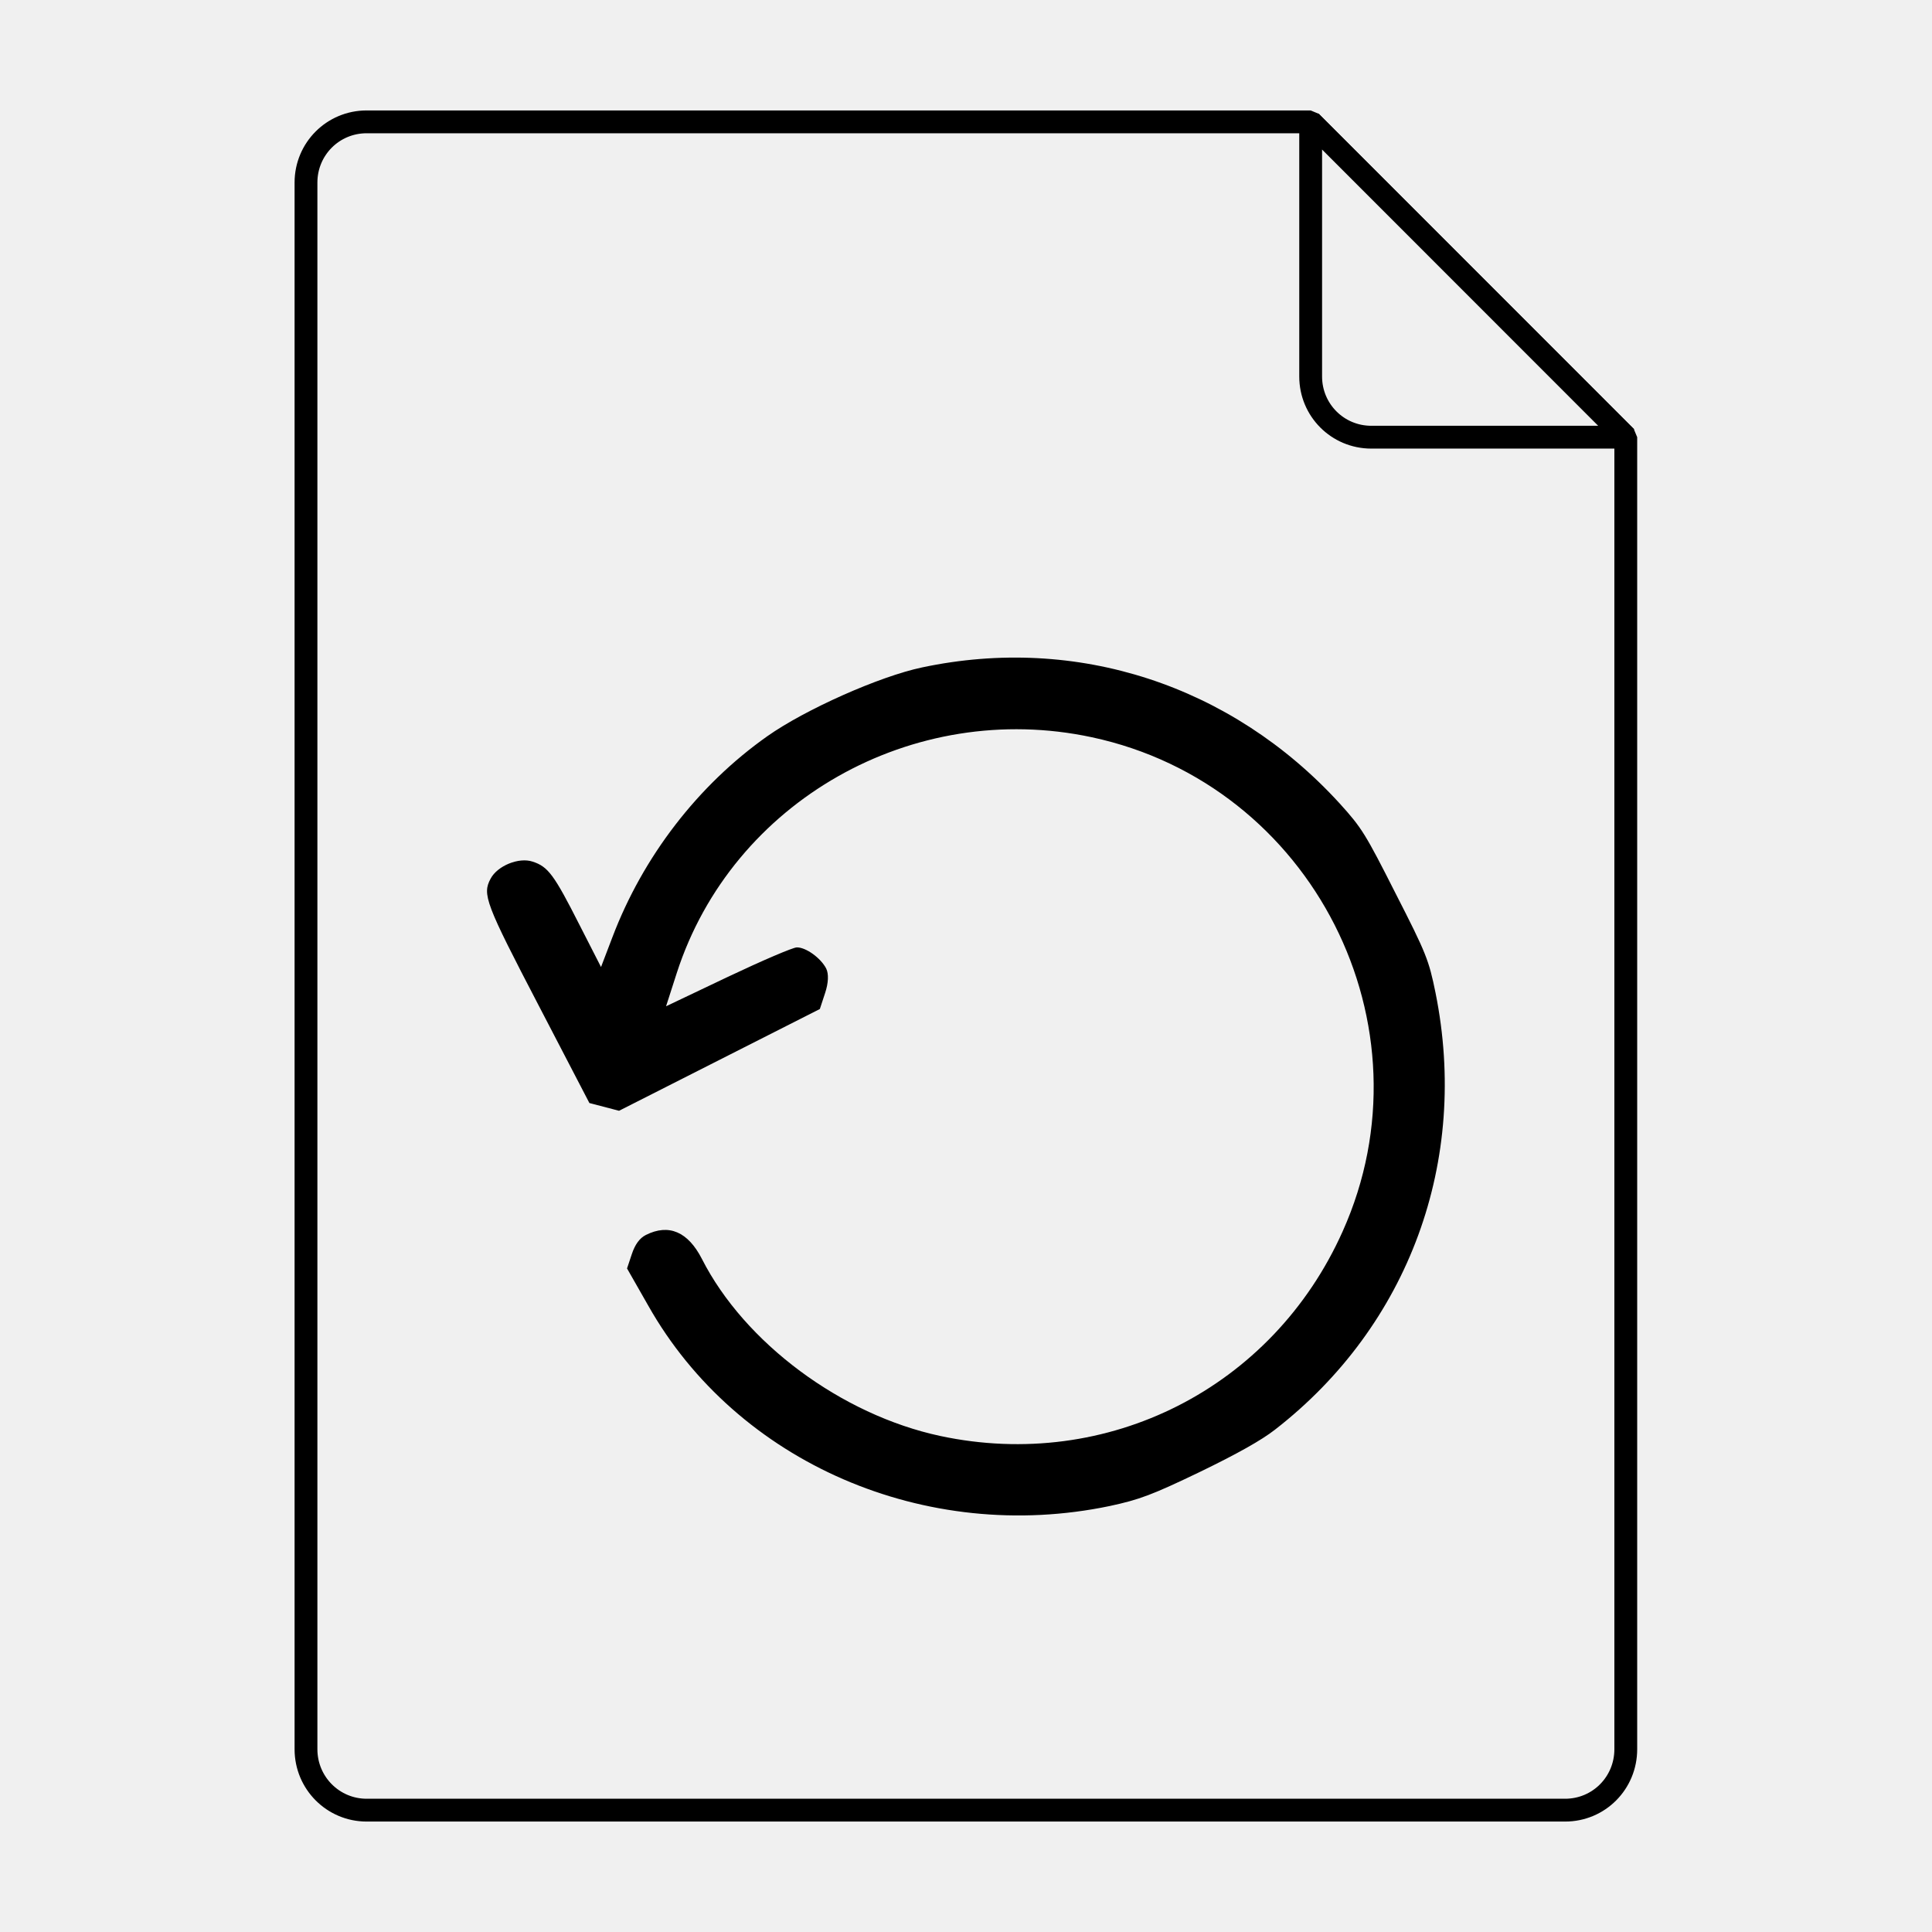
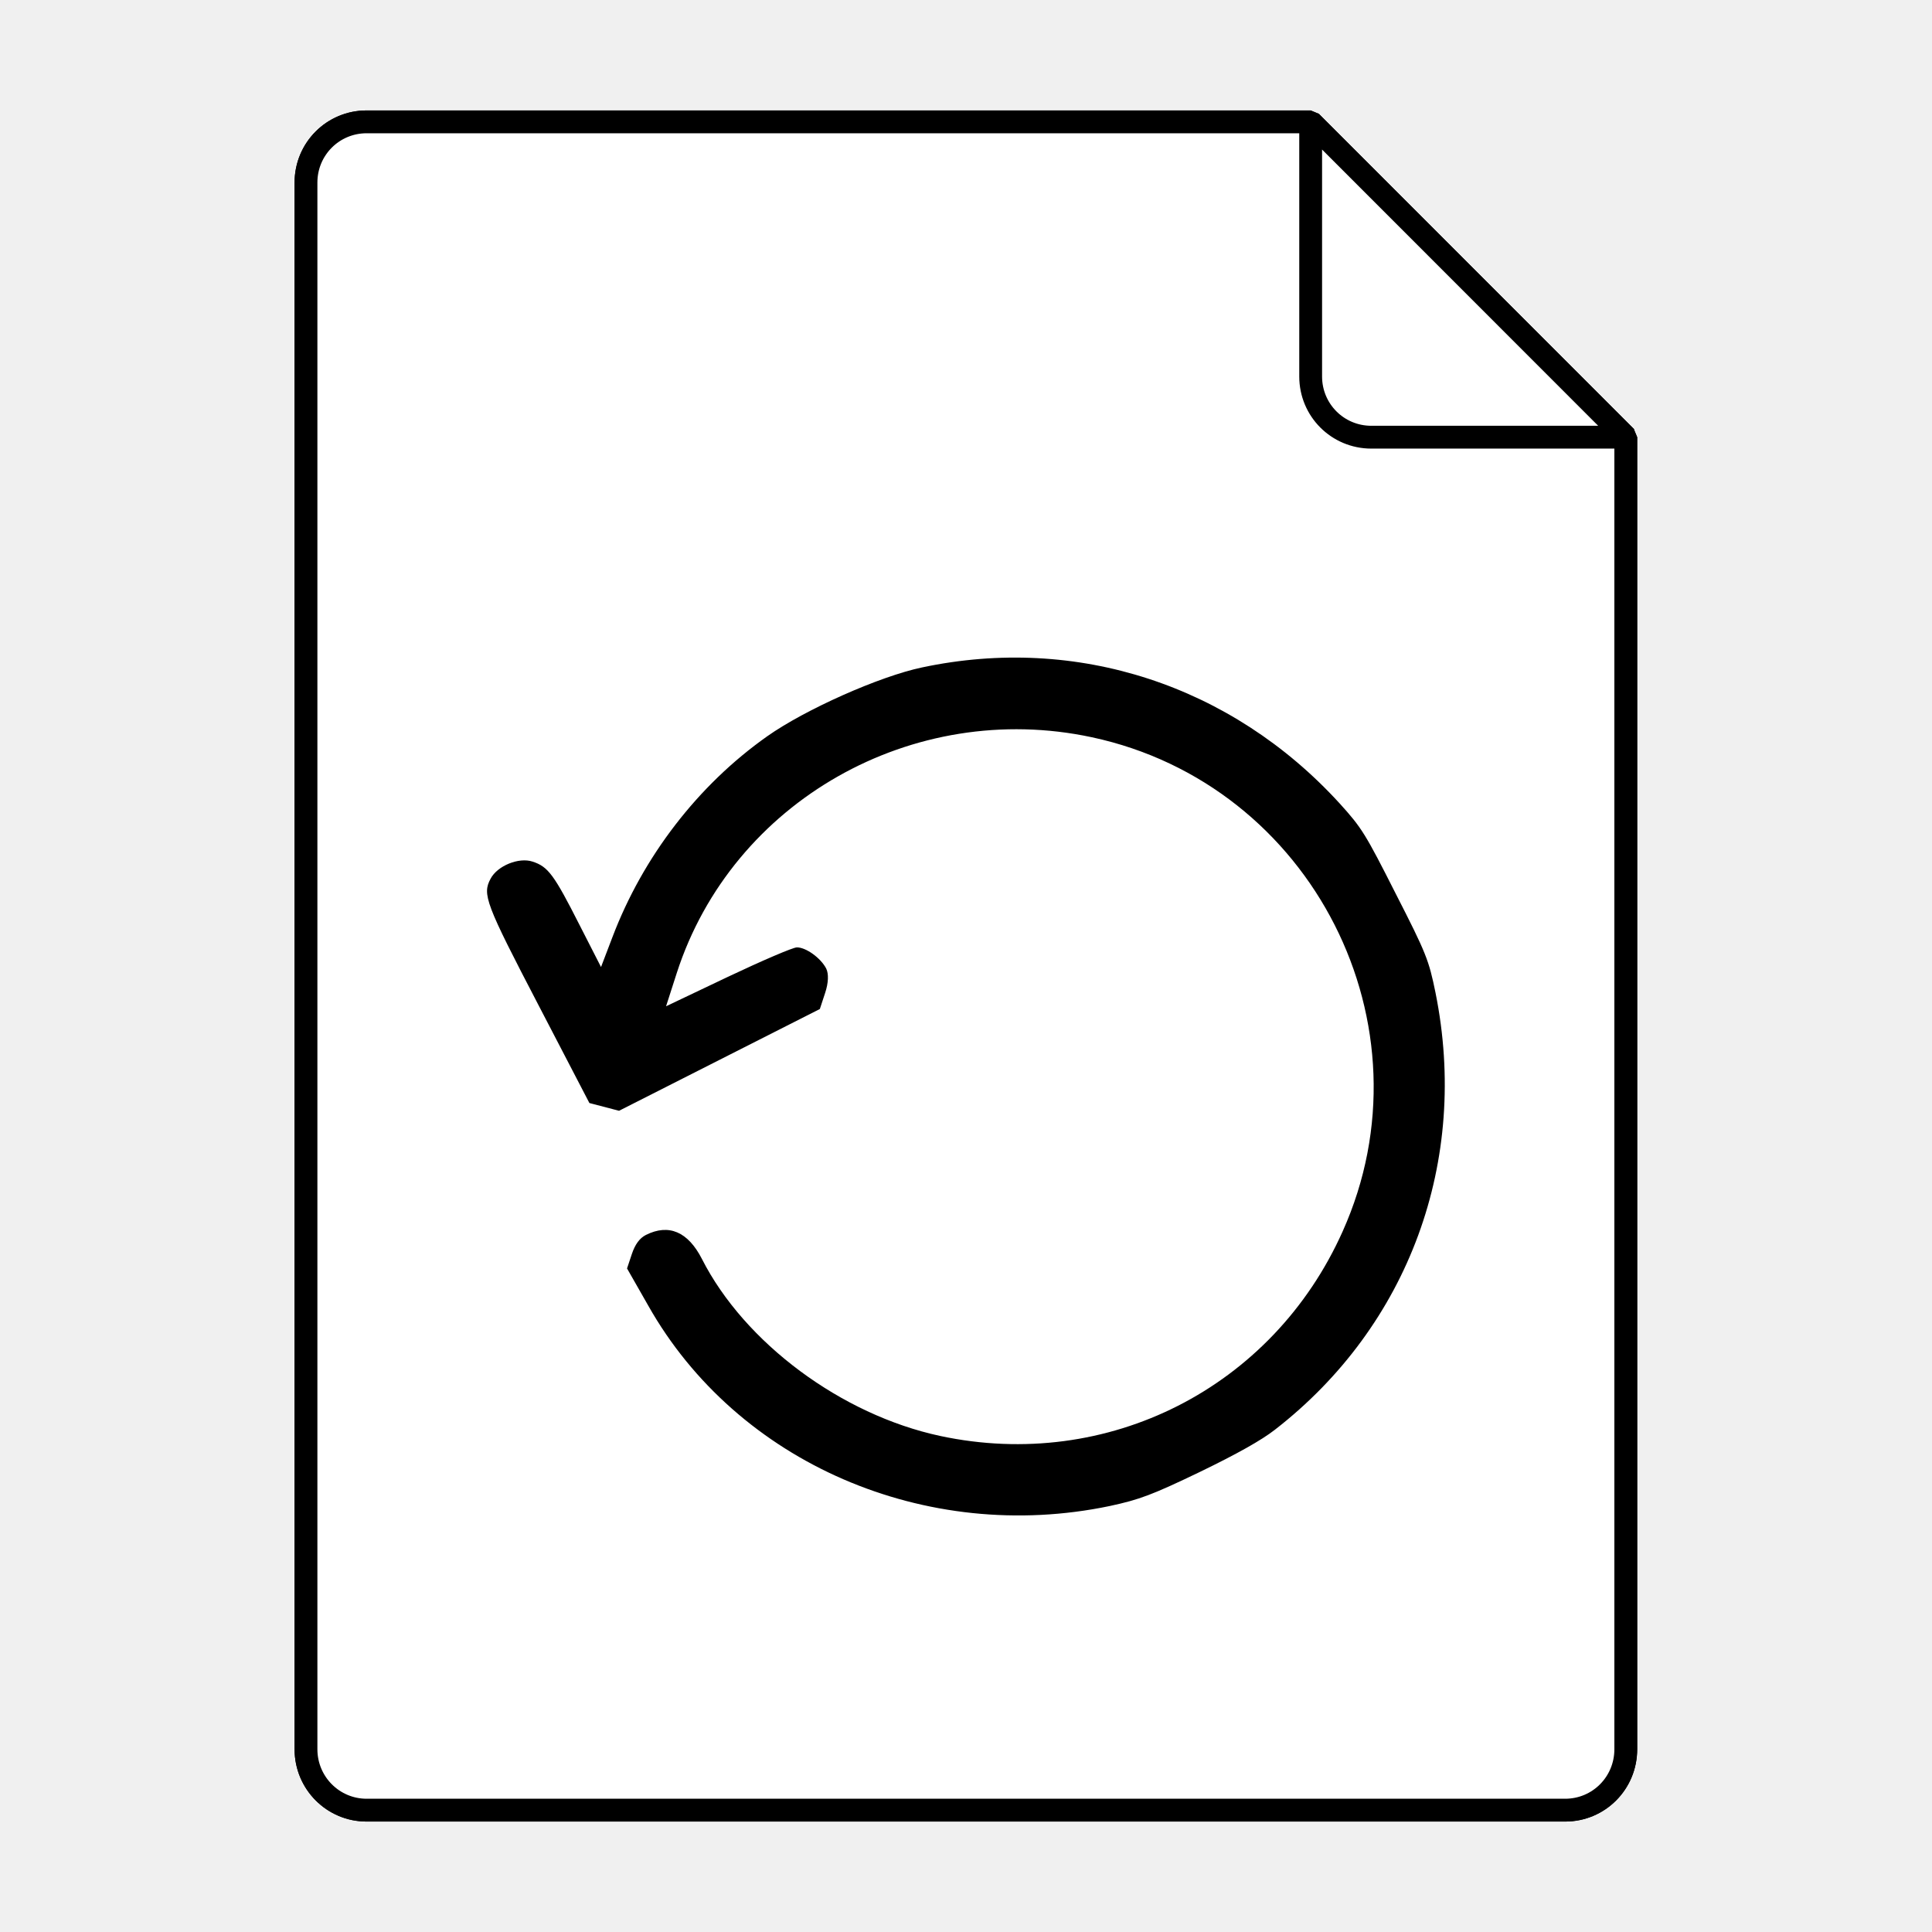
<svg xmlns="http://www.w3.org/2000/svg" width="8.467mm" height="8.467mm" viewBox="0 0 8.467 8.467" version="1.1" id="svg1" xml:space="preserve">
  <defs id="defs1" />
-   <path id="rect1" style="fill:none;stroke:#000000;stroke-width:0.1;stroke-linejoin:bevel;stroke-dasharray:none;paint-order:stroke fill markers" d="m 1.607,0.534 c -0.148,0 -0.266,0.119 -0.266,0.266 V 7.666 c 0,0.148 0.119,0.267 0.266,0.267 h 5.252 c 0.148,0 0.266,-0.119 0.266,-0.267 V 1.916 L 5.744,0.534 Z" />
+   <path id="rect1" style="fill:#ffffff;stroke:#000000;stroke-width:0.1;stroke-linejoin:bevel;stroke-dasharray:none;paint-order:stroke fill markers" d="m 1.607,0.534 c -0.148,0 -0.266,0.119 -0.266,0.266 V 7.666 c 0,0.148 0.119,0.267 0.266,0.267 h 5.252 c 0.148,0 0.266,-0.119 0.266,-0.267 V 1.916 L 5.744,0.534 Z" />
  <path id="rect2" style="fill:none;stroke:#000000;stroke-width:0.1;stroke-linejoin:bevel;stroke-dasharray:none;paint-order:stroke fill markers" d="M 5.744,0.534 7.126,1.916 H 6.01 c -0.148,0 -0.266,-0.119 -0.266,-0.266 z" />
  <path style="fill:#000000;stroke-width:1" d="M 5.587,6.266 C 6.175,5.81 6.44,5.087 6.291,4.35 6.262,4.208 6.251,4.179 6.117,3.917 5.984,3.654 5.968,3.628 5.871,3.521 5.397,3.002 4.719,2.781 4.041,2.925 3.855,2.964 3.529,3.109 3.362,3.227 3.059,3.441 2.818,3.754 2.684,4.107 L 2.634,4.238 2.54,4.054 C 2.428,3.833 2.402,3.798 2.334,3.776 c -0.06,-0.02 -0.154,0.018 -0.184,0.075 -0.037,0.069 -0.023,0.107 0.211,0.556 l 0.222,0.427 0.065,0.017 0.065,0.017 0.44,-0.223 0.44,-0.223 0.023,-0.07 c 0.015,-0.045 0.016,-0.084 0.005,-0.107 C 3.597,4.198 3.531,4.151 3.492,4.152 3.475,4.152 3.34,4.21 3.19,4.281 L 2.919,4.41 2.966,4.264 C 3.209,3.512 4,3.063 4.785,3.231 5.752,3.438 6.289,4.495 5.884,5.397 5.577,6.083 4.854,6.45 4.12,6.293 3.687,6.2 3.263,5.885 3.076,5.517 3.015,5.398 2.931,5.362 2.831,5.412 c -0.028,0.014 -0.048,0.042 -0.062,0.084 l -0.021,0.063 0.093,0.163 C 3.23,6.411 4.057,6.769 4.864,6.6 4.994,6.572 5.05,6.551 5.258,6.451 5.423,6.371 5.528,6.312 5.587,6.266 Z" id="path1" />
+   <path id="path2" style="fill:none;stroke:#000000;stroke-width:0.1;stroke-linejoin:bevel;stroke-dasharray:none;paint-order:stroke fill markers" d="m 1.607,0.534 c -0.148,0 -0.266,0.119 -0.266,0.266 V 7.666 c 0,0.148 0.119,0.267 0.266,0.267 h 5.252 c 0.148,0 0.266,-0.119 0.266,-0.267 V 1.916 L 5.744,0.534 Z" />
</svg>
